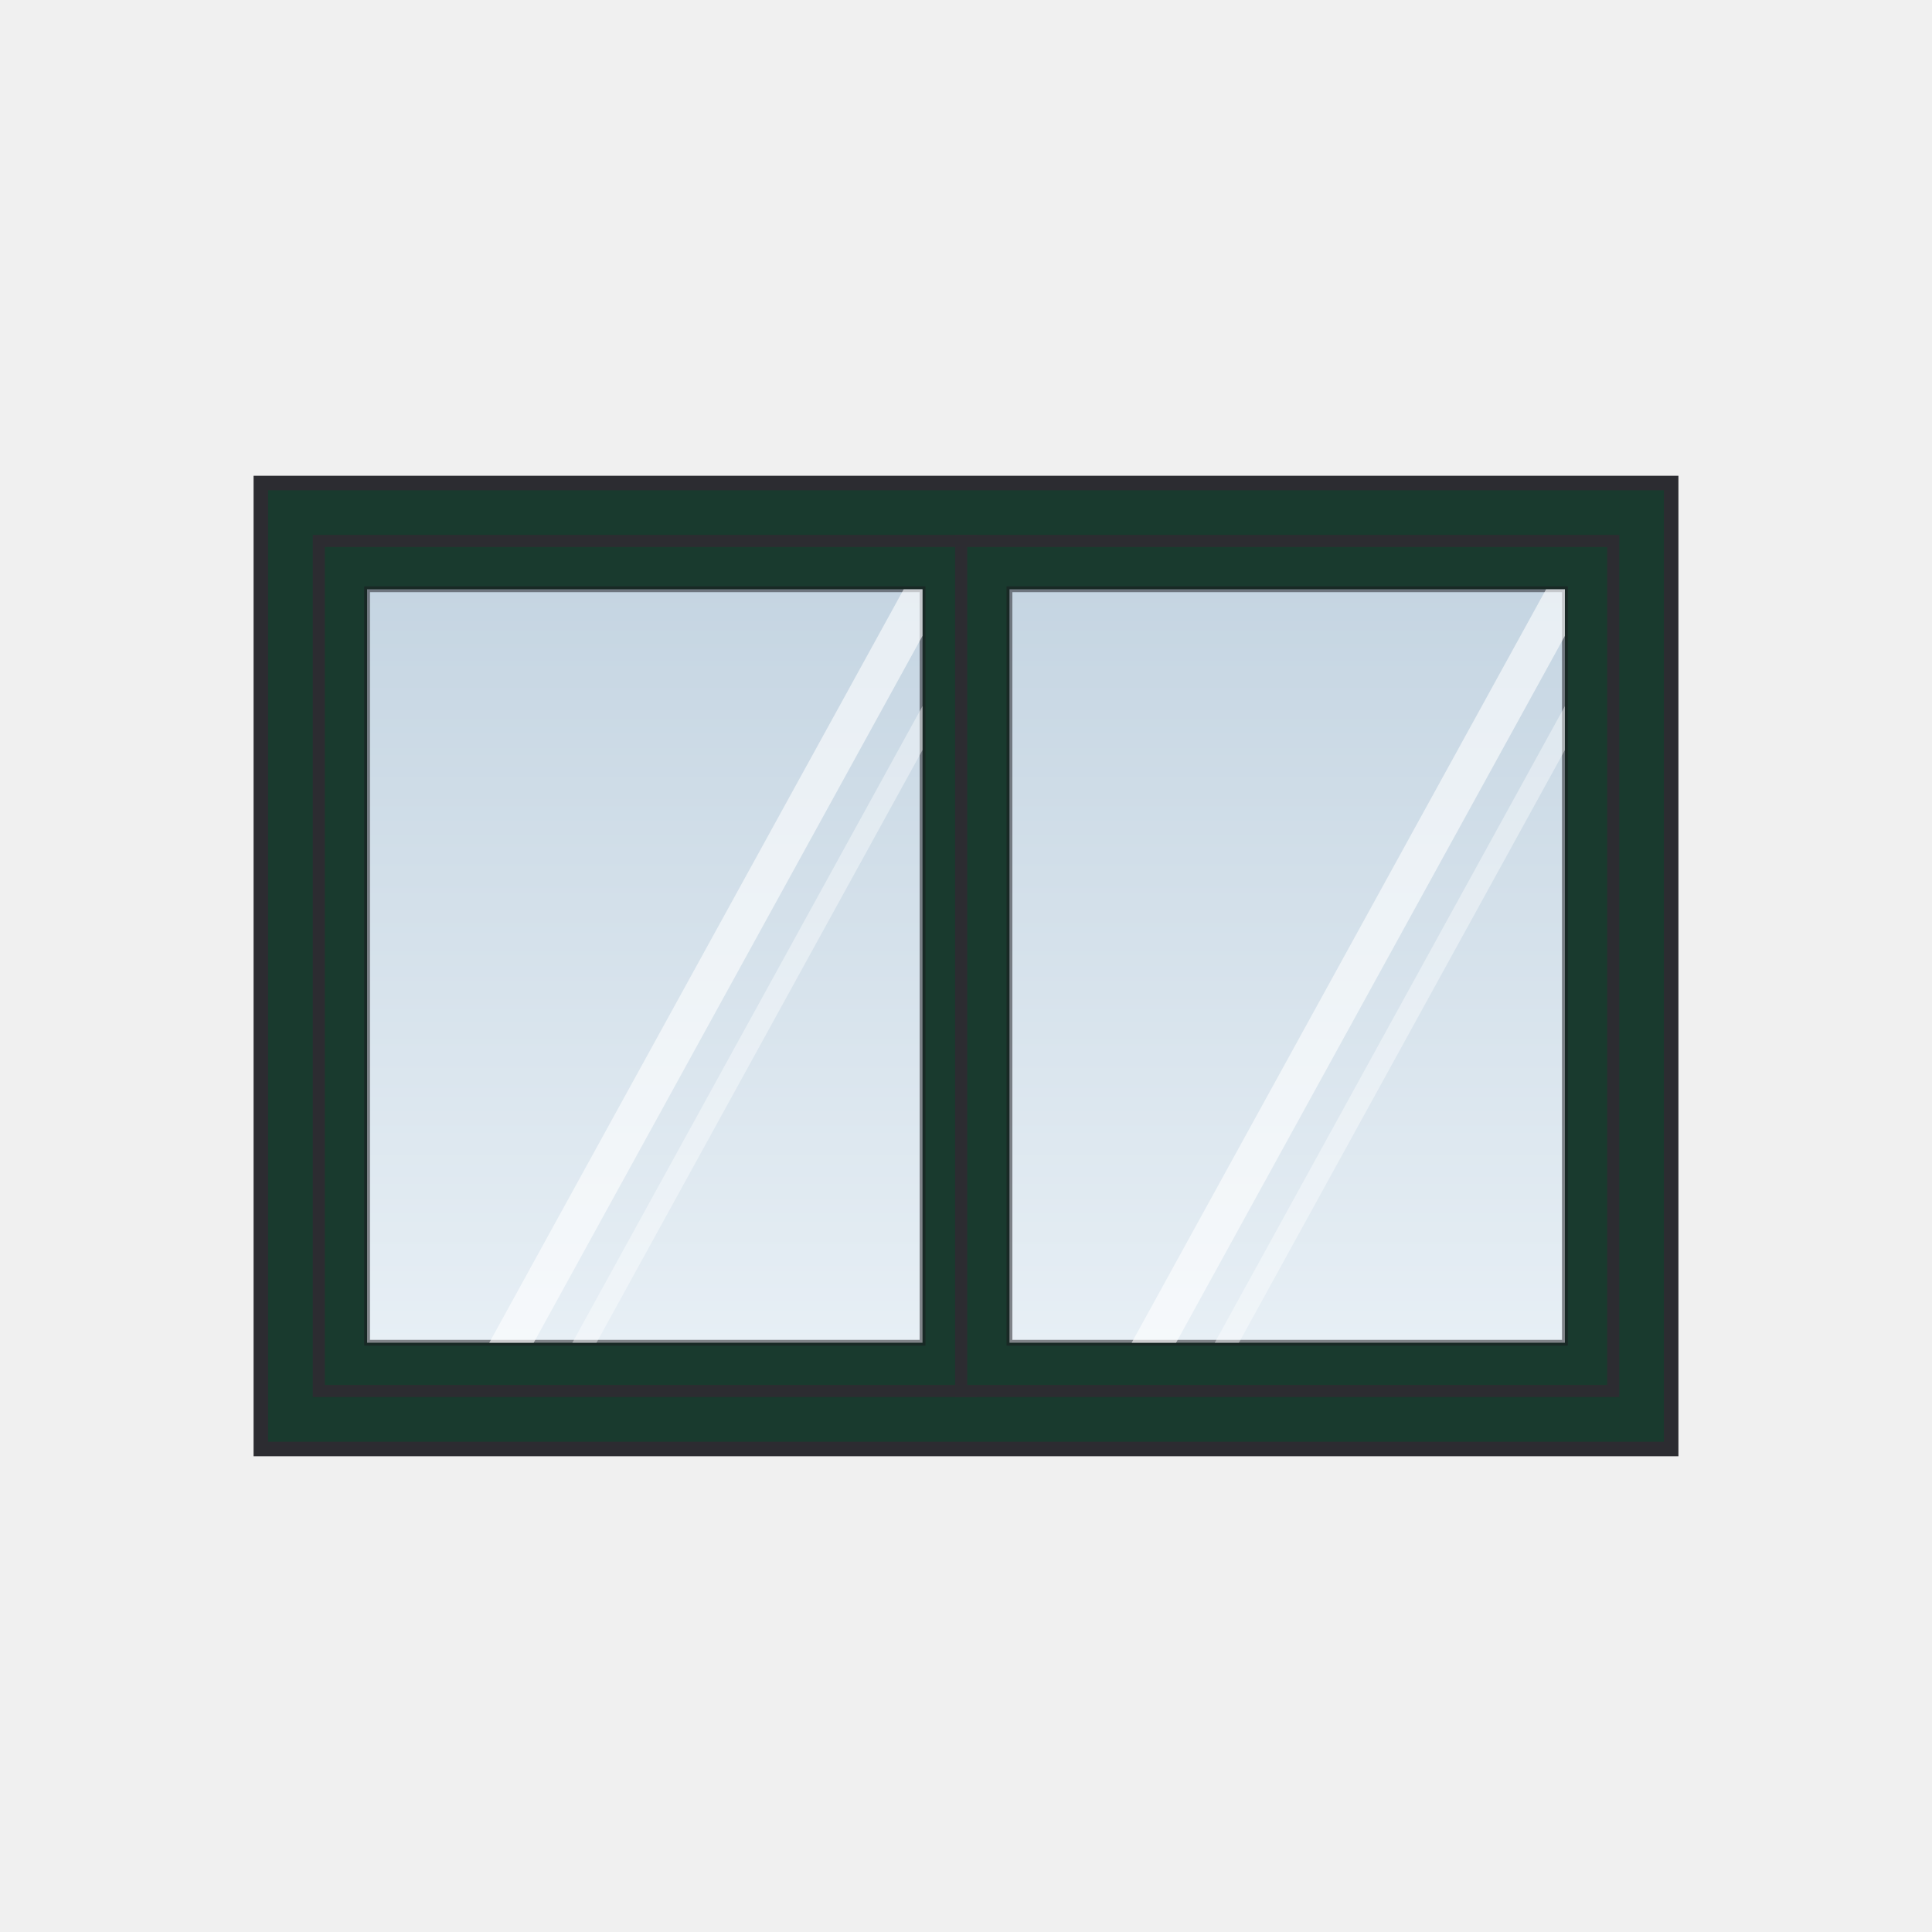
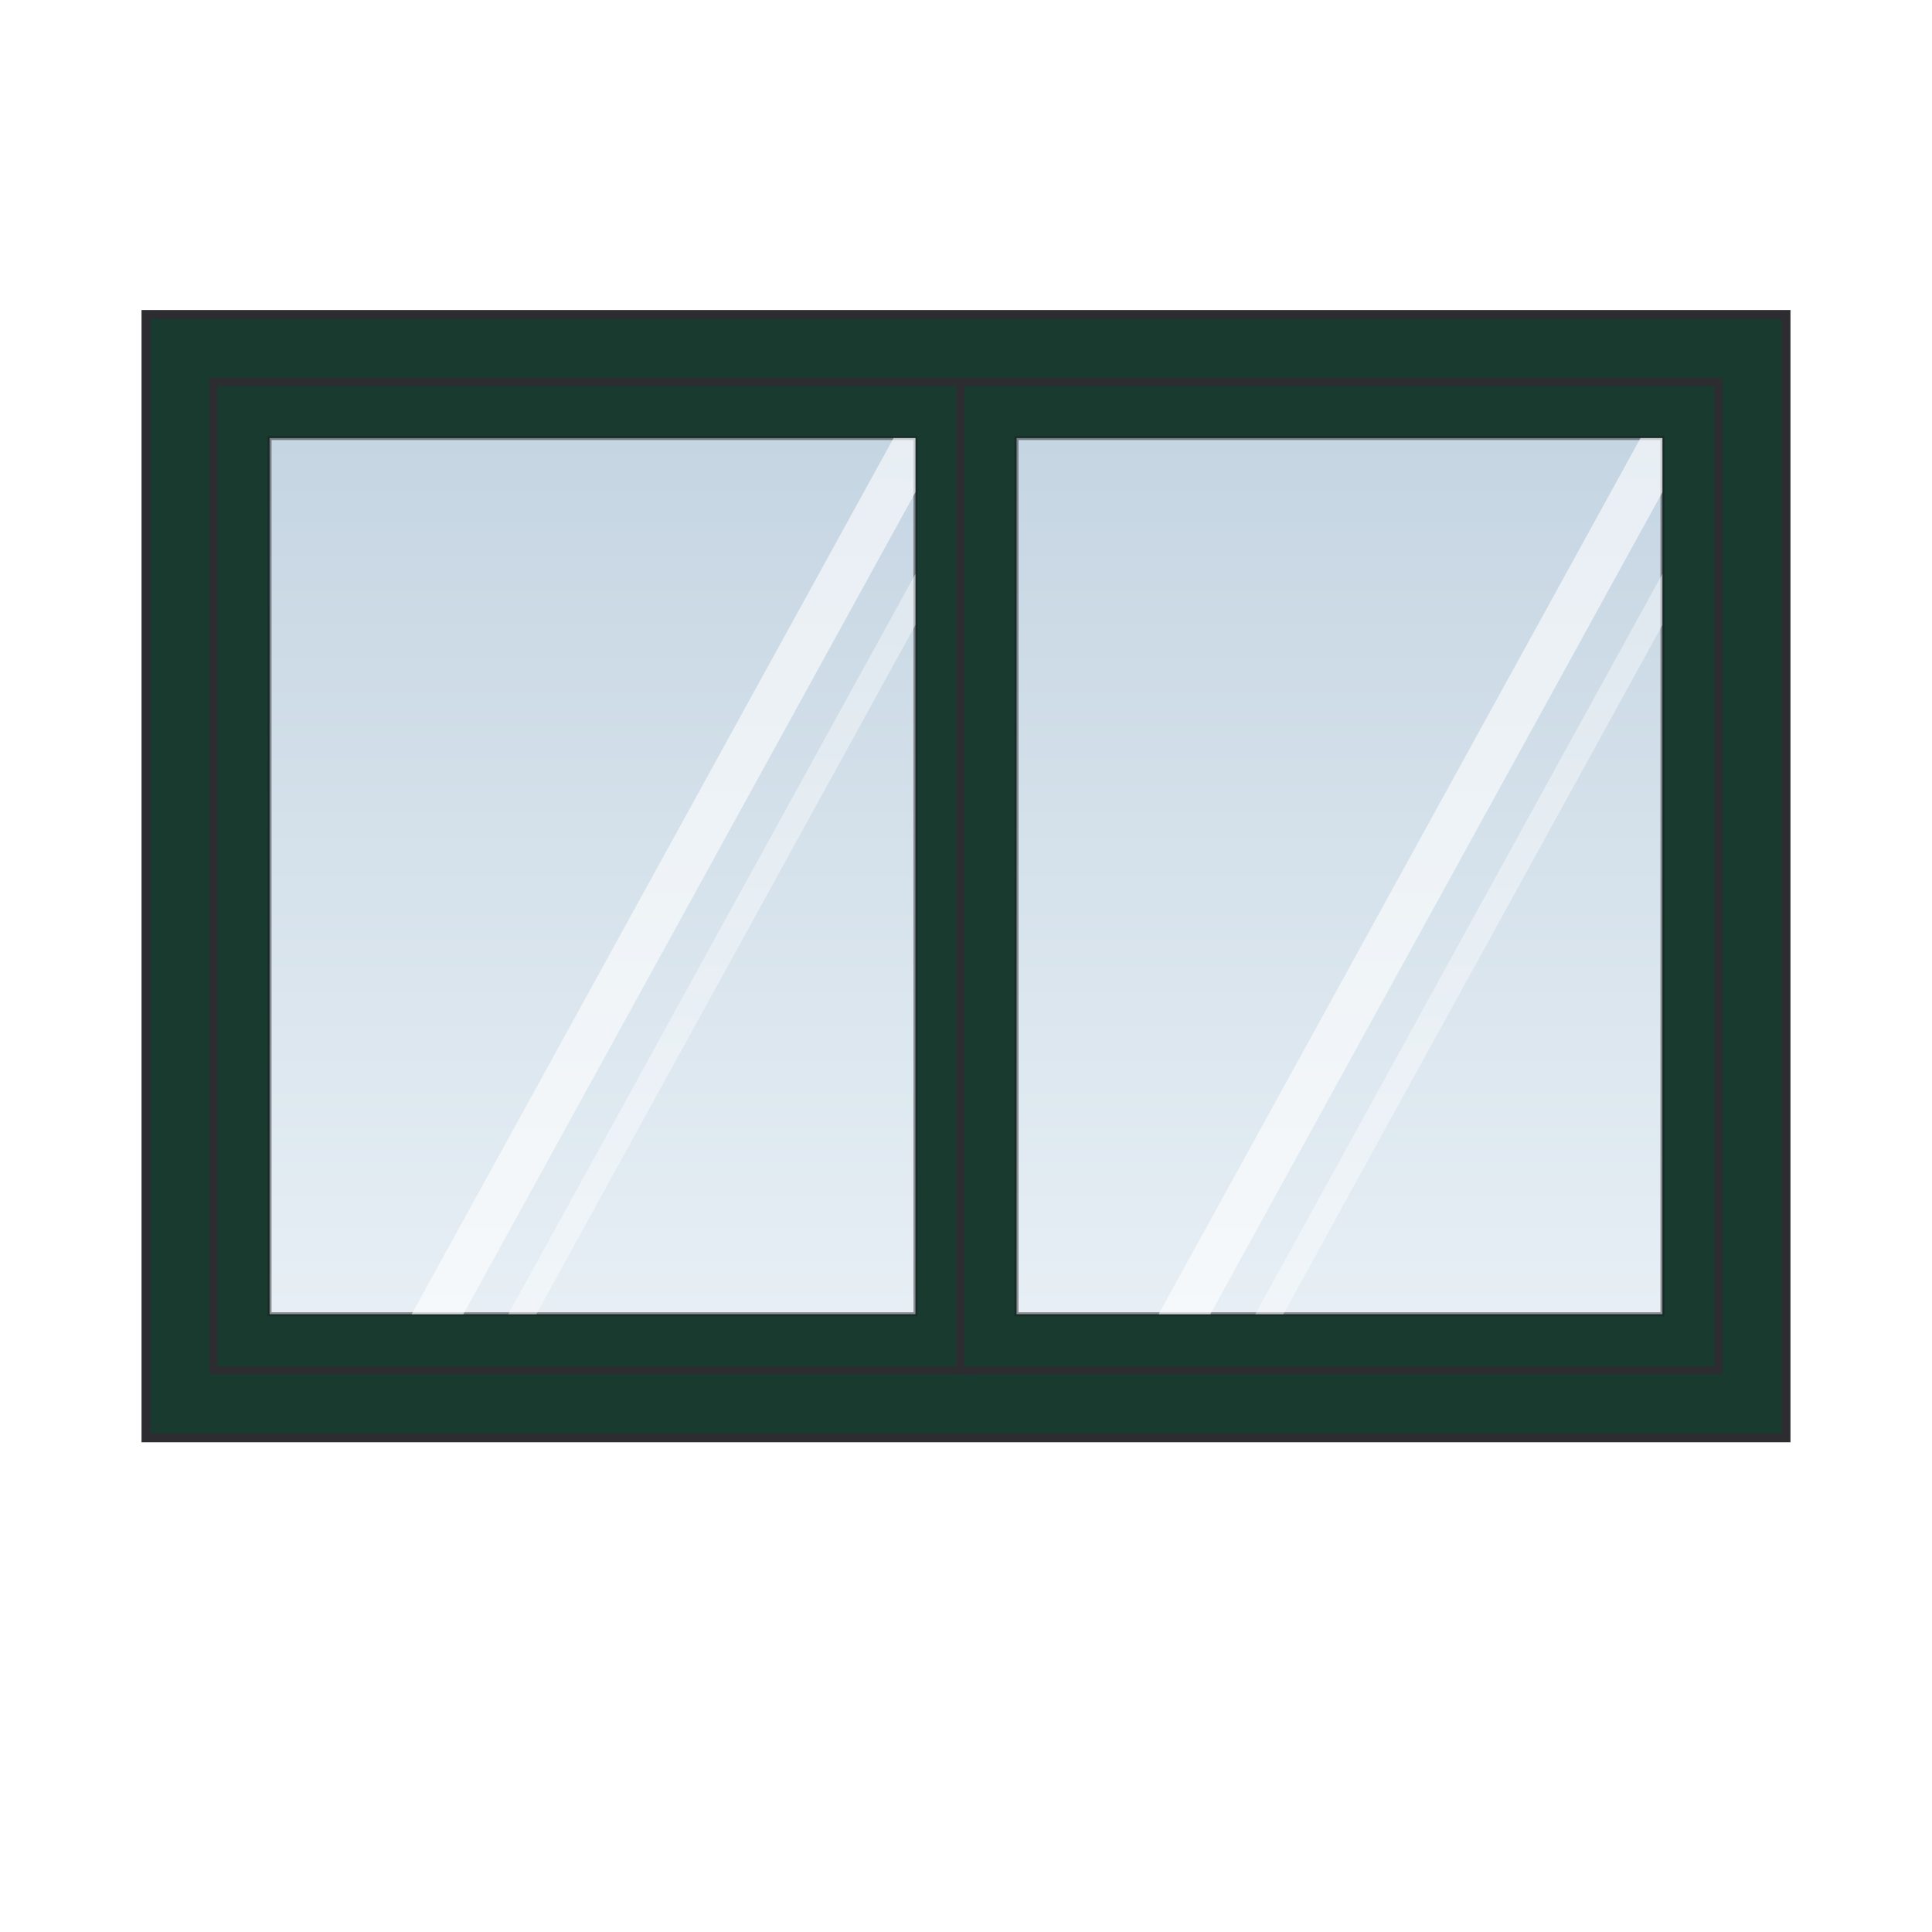
- <svg xmlns="http://www.w3.org/2000/svg" viewBox="0 0 400 400" width="400" height="400" role="img">
+ <svg xmlns="http://www.w3.org/2000/svg" viewBox="28.0 44.0 344.0 344.0" width="600" height="600" role="img">
  <defs>
    <linearGradient id="gl" x1="0" y1="0" x2="0" y2="1">
      <stop offset="0" stop-color="#C5D5E2" />
      <stop offset="1" stop-color="#E7EFF5" />
    </linearGradient>
    <pattern id="mesh" width="4" height="4" patternUnits="userSpaceOnUse">
      <rect width="4" height="4" fill="#B9C2CA" />
      <path d="M0 .5H4M.5 0V4" stroke="#19191D" stroke-opacity=".12" stroke-width="1" />
    </pattern>
    <pattern id="pine" width="14" height="14" patternUnits="userSpaceOnUse">
      <rect width="14" height="14" fill="#DFC195" />
      <path d="M3 0V14M9.5 0V14" stroke="#8C6030" stroke-opacity=".13" stroke-width="1" />
      <path d="M6 0V14" stroke="#FFFFFF" stroke-opacity=".12" stroke-width="1.4" />
    </pattern>
    <linearGradient id="shine" x1="0" y1="0" x2="1" y2="0">
      <stop offset="0" stop-color="#fff" stop-opacity="0" />
      <stop offset=".5" stop-color="#fff" stop-opacity=".75" />
      <stop offset="1" stop-color="#fff" stop-opacity="0" />
    </linearGradient>
  </defs>
-   <rect x="54.0" y="100.0" width="292.0" height="200.0" fill="#193A2E" stroke="#2C2C31" stroke-width="3" />
-   <rect x="66.0" y="112.0" width="268.0" height="176.0" fill="url(#mesh)" stroke="#19191D" stroke-width="1" stroke-opacity=".35" />
-   <rect x="66.0" y="112.0" width="135.0" height="176.0" fill="#193A2E" stroke="#2C2C31" stroke-width="2.5" />
+   <rect x="-400" y="-400" width="1200" height="1200" fill="#FFFFFF" />
+   <rect x="54.0" y="100.0" width="292.0" height="200.0" fill="#193A2E" stroke="#2C2C31" stroke-width="1.6" />
+   <rect x="66.0" y="112.0" width="268.0" height="176.0" fill="url(#mesh)" stroke="#19191D" stroke-width="0.6" stroke-opacity=".3" />
+   <rect x="66.0" y="112.0" width="135.0" height="176.0" fill="#193A2E" stroke="#2C2C31" stroke-width="1.4" />
  <clipPath id="c175">
    <rect x="76.0" y="122.0" width="115.0" height="156.0" />
  </clipPath>
-   <rect x="76.0" y="122.0" width="115.0" height="156.0" fill="url(#gl)" stroke="#19191D" stroke-width="1.2" stroke-opacity=".5" />
+   <rect x="76.0" y="122.0" width="115.0" height="156.0" fill="url(#gl)" stroke="#19191D" stroke-width="0.7" stroke-opacity=".45" />
  <g clip-path="url(#c175)">
    <polygon points="101.3,278.0 110.5,278.0 196.3,122.0 187.1,122.0" fill="#fff" fill-opacity=".6" />
    <polygon points="118.5,278.0 123.5,278.0 209.3,122.0 204.3,122.0" fill="#fff" fill-opacity=".4" />
  </g>
-   <rect x="199.0" y="112.0" width="135.0" height="176.0" fill="#193A2E" stroke="#2C2C31" stroke-width="2.5" />
+   <rect x="199.0" y="112.0" width="135.0" height="176.0" fill="#193A2E" stroke="#2C2C31" stroke-width="1.4" />
  <clipPath id="c176">
    <rect x="209.0" y="122.0" width="115.0" height="156.0" />
  </clipPath>
-   <rect x="209.0" y="122.0" width="115.0" height="156.0" fill="url(#gl)" stroke="#19191D" stroke-width="1.2" stroke-opacity=".5" />
+   <rect x="209.0" y="122.0" width="115.0" height="156.0" fill="url(#gl)" stroke="#19191D" stroke-width="0.7" stroke-opacity=".45" />
  <g clip-path="url(#c176)">
    <polygon points="234.3,278.0 243.5,278.0 329.3,122.0 320.1,122.0" fill="#fff" fill-opacity=".6" />
    <polygon points="251.5,278.0 256.5,278.0 342.3,122.0 337.3,122.0" fill="#fff" fill-opacity=".4" />
  </g>
</svg>
